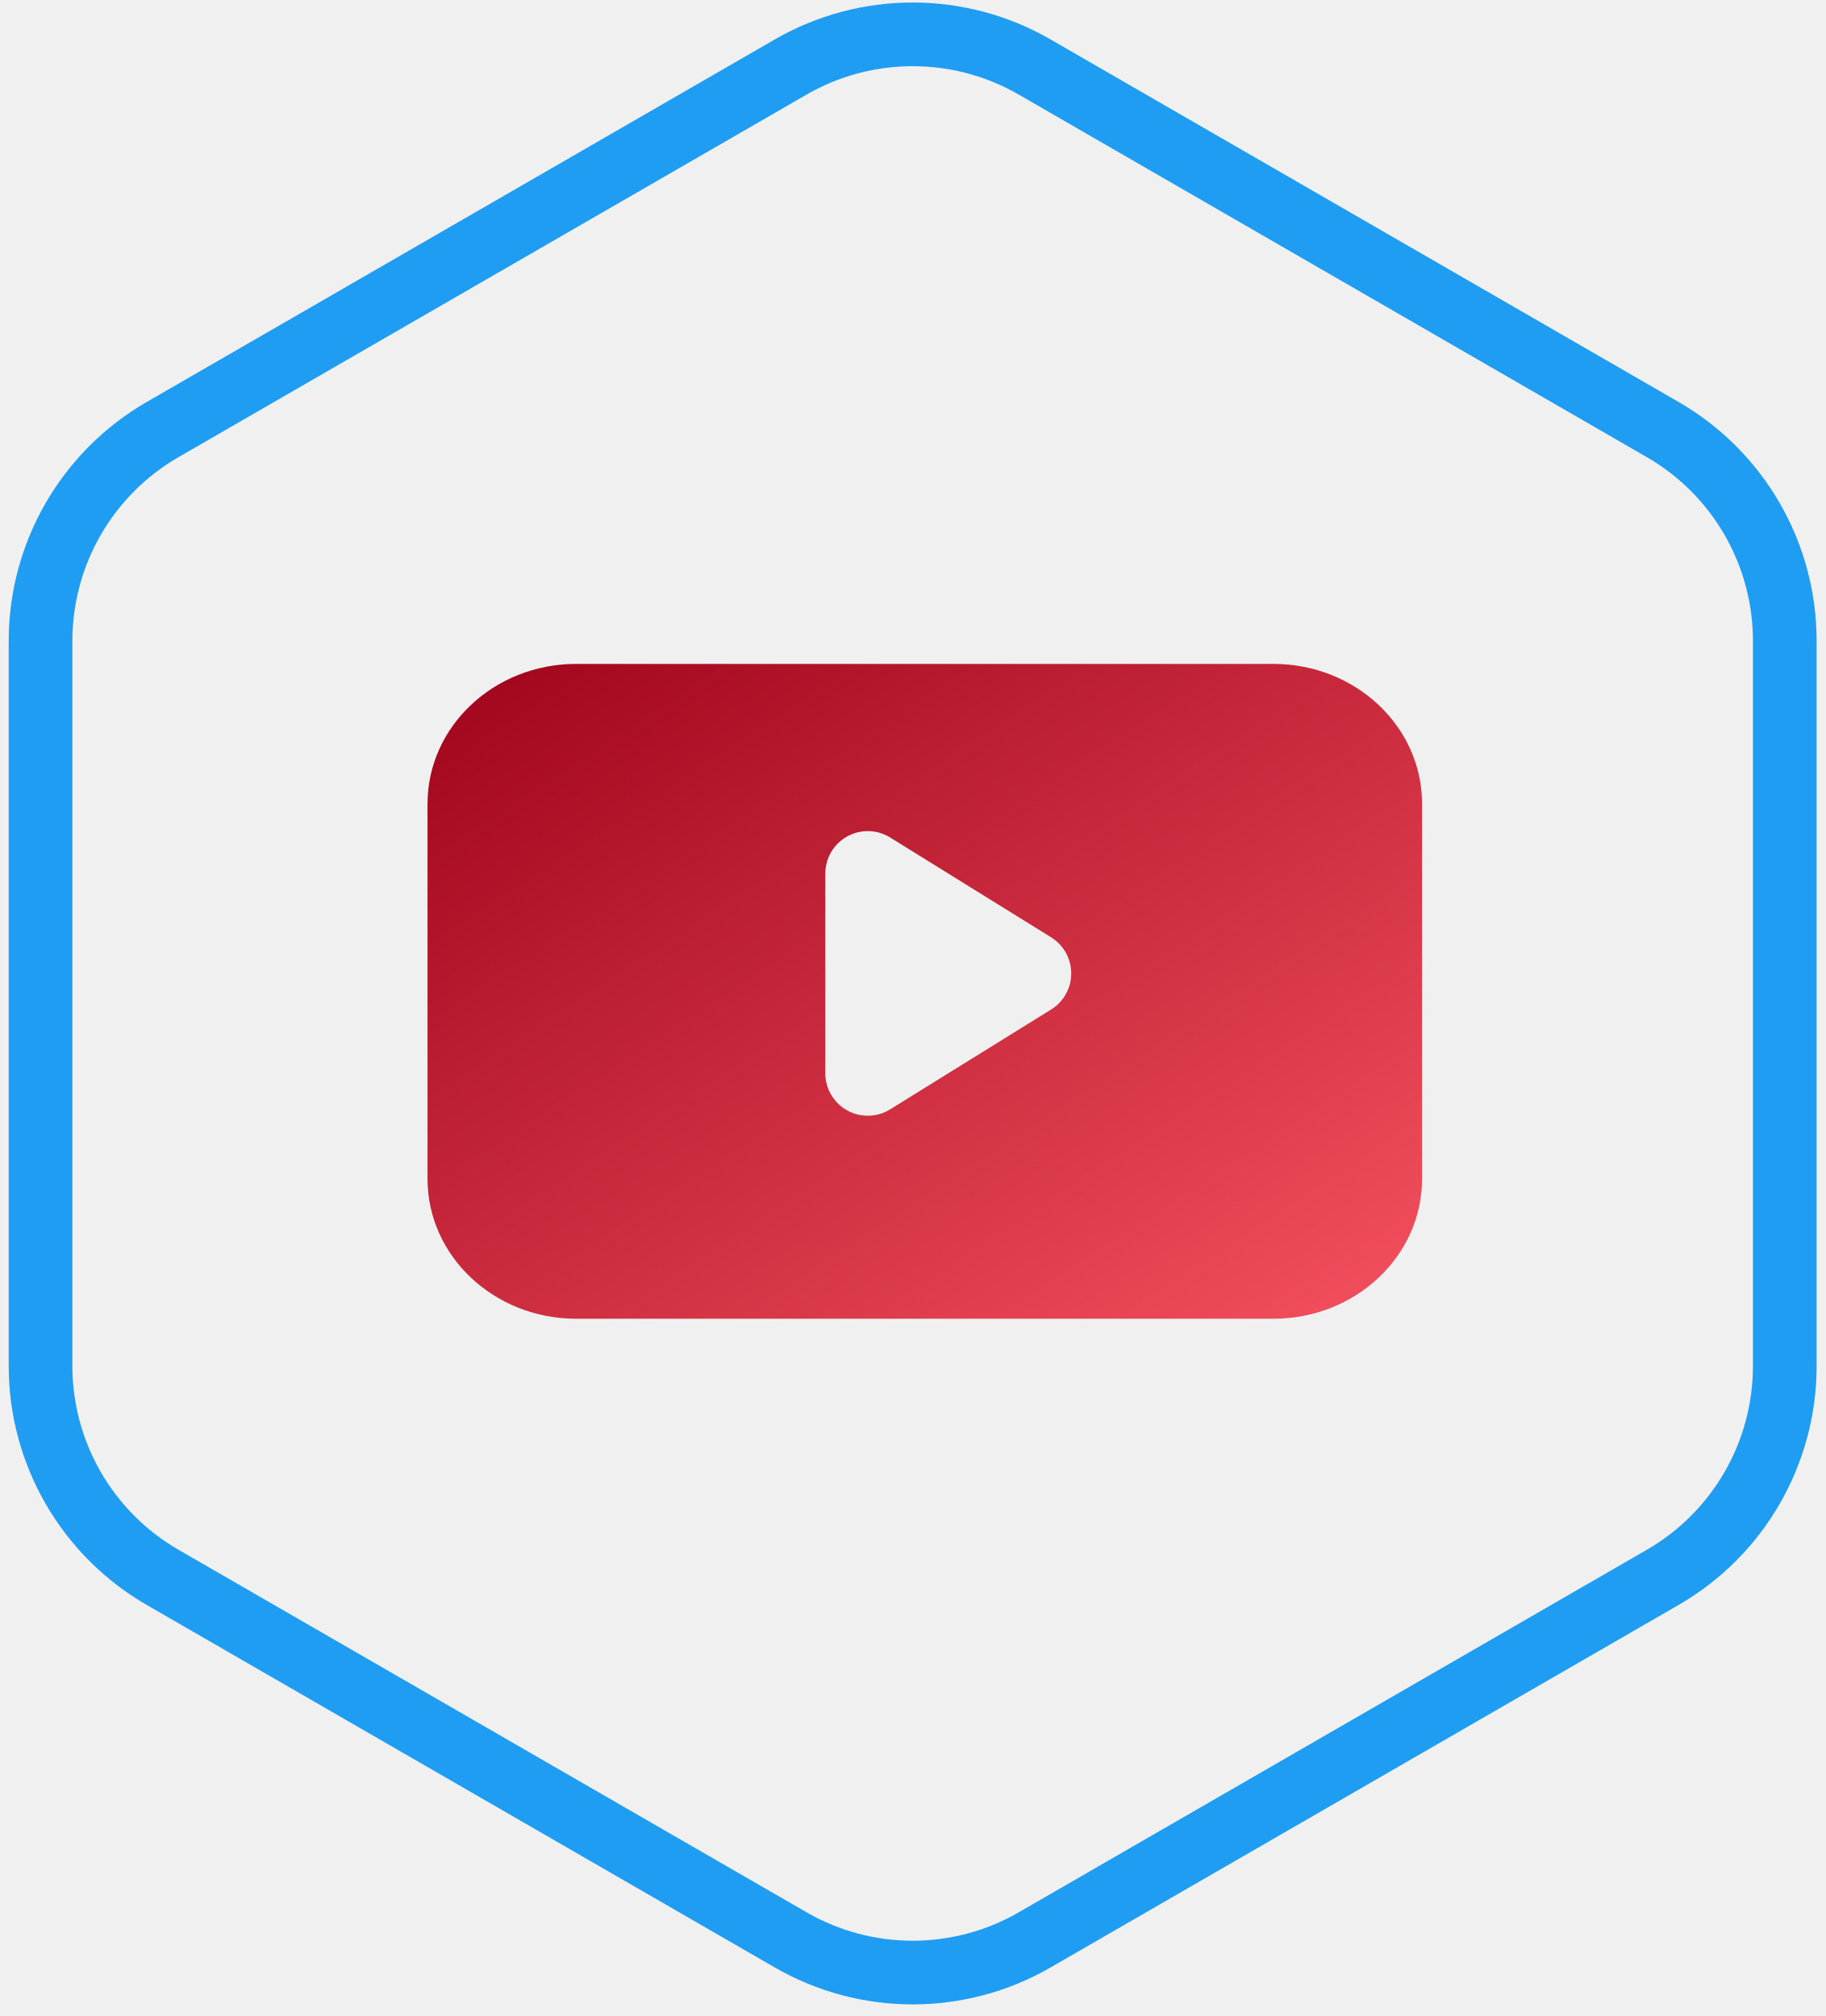
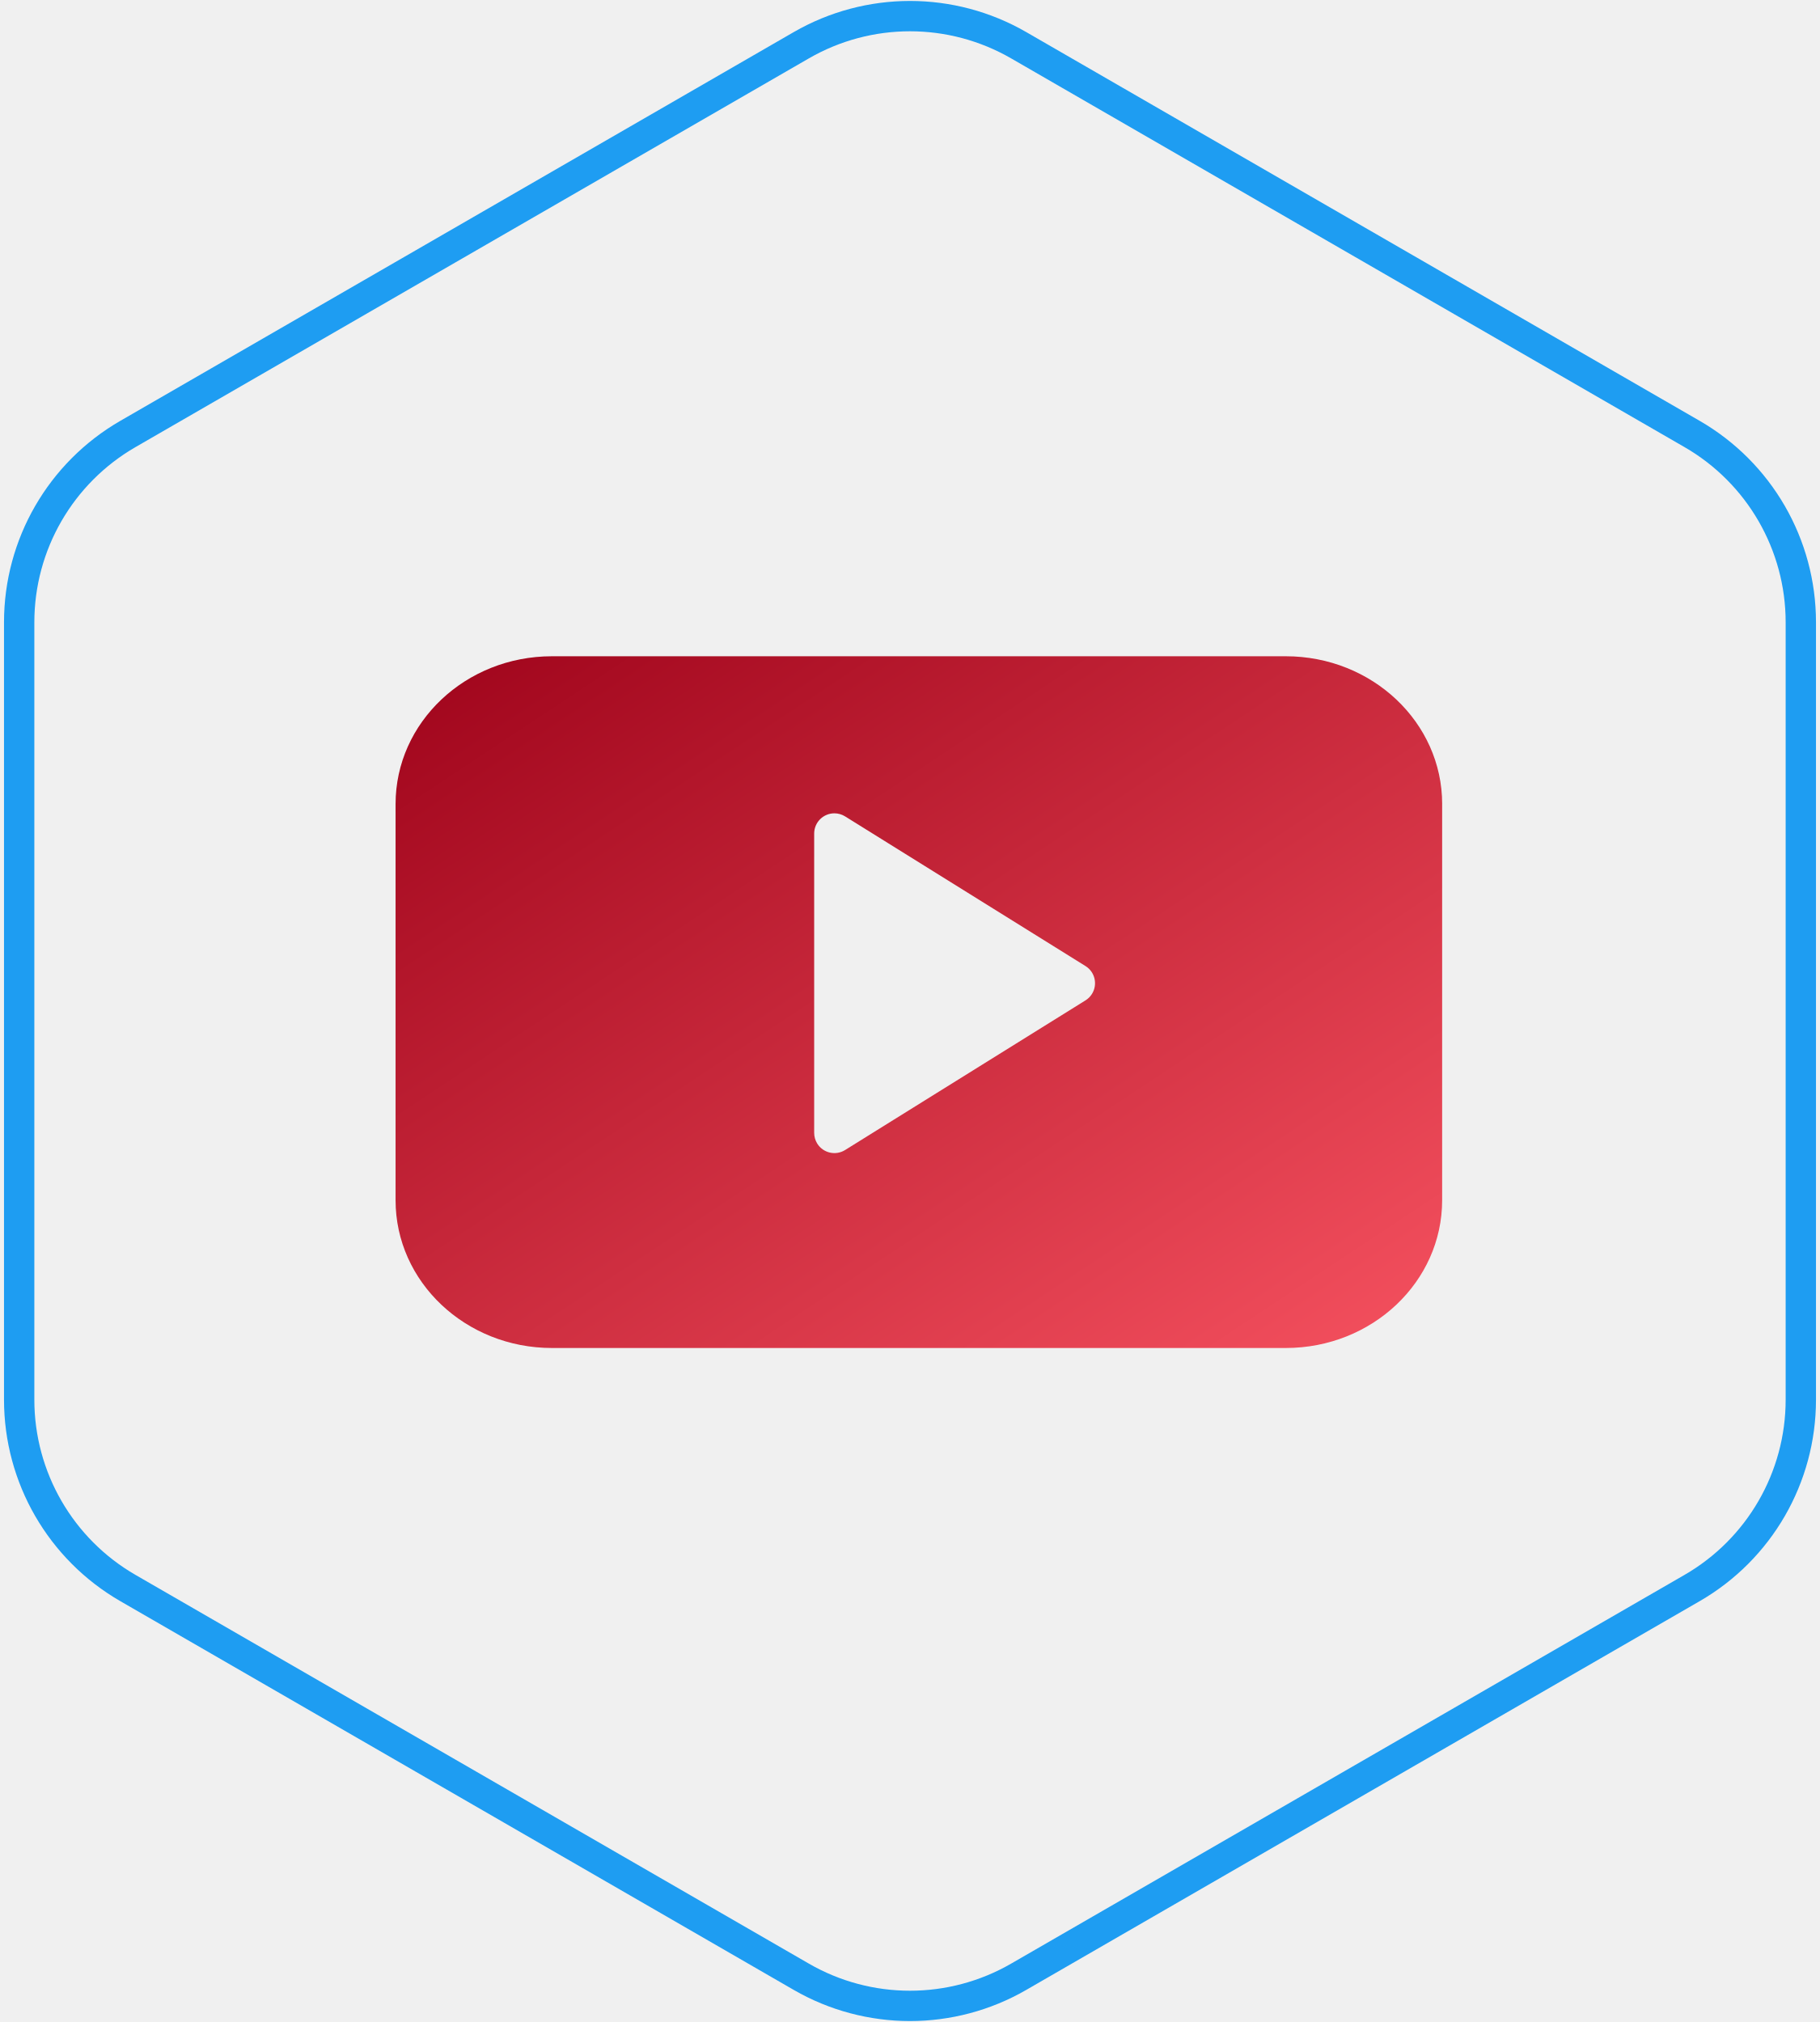
- <svg xmlns="http://www.w3.org/2000/svg" xmlns:xlink="http://www.w3.org/1999/xlink" width="86px" height="95px" viewBox="0 0 86 95" version="1.1">
+ <svg xmlns="http://www.w3.org/2000/svg" xmlns:xlink="http://www.w3.org/1999/xlink" width="180px" height="200px" viewBox="0 0 180 200" version="1.1">
  <defs>
-     <path d="M45,1.458 L57.175,8.487 L74.59,18.542 C77.684,20.328 79.59,23.629 79.59,27.202 L79.59,61.369 C79.59,64.942 77.684,68.243 74.59,70.03 L45,87.113 C41.906,88.9 38.094,88.9 35,87.113 L5.41,70.03 C2.316,68.243 0.41,64.942 0.41,61.369 L0.41,27.202 C0.41,23.629 2.316,20.328 5.41,18.542 L17.36,11.643 L27.05,6.048 L34.049,2.007 L35,1.458 C38.094,-0.328 41.906,-0.328 45,1.458 Z" id="path-1" />
+     <path d="M97,2.774 L163.603,41.226 C169.791,44.799 173.603,51.402 173.603,58.547 L173.603,135.453 C173.603,142.598 169.791,149.201 163.603,152.774 L97,191.226 C90.812,194.799 83.188,194.799 77,191.226 L10.397,152.774 C4.209,149.201 0.397,142.598 0.397,135.453 L0.397,58.547 C0.397,51.402 4.209,44.799 10.397,41.226 L77,2.774 C83.188,-0.799 90.812,-0.799 97,2.774 Z" id="path-1" />
    <linearGradient x1="100%" y1="100%" x2="0%" y2="0%" id="linearGradient-3">
      <stop stop-color="#F5515F" offset="0%" />
      <stop stop-color="#9F041B" offset="100%" />
    </linearGradient>
  </defs>
  <g id="Page-1" stroke="none" stroke-width="1" fill="none" fill-rule="evenodd">
-     <g id="Mobile" transform="translate(-117, -286)">
-       <g id="Group-2" transform="translate(25, 101)">
-         <g id="youtube-3" transform="translate(95, 188)">
-           <mask id="mask-2" fill="white">
-             <use xlink:href="#path-1" />
-           </mask>
-           <path stroke="#1E9DF2" stroke-width="3" d="M45.75,0.159 L75.34,17.243 C78.898,19.297 81.09,23.094 81.09,27.202 L81.09,61.369 C81.09,65.478 78.898,69.274 75.34,71.329 L45.75,88.412 C42.192,90.467 37.808,90.467 34.25,88.412 L4.66,71.329 C1.102,69.274 -1.09,65.478 -1.09,61.369 L-1.09,27.202 C-1.09,23.094 1.102,19.297 4.66,17.243 L34.25,0.159 C37.808,-1.895 42.192,-1.895 45.75,0.159 Z" />
-           <g id="youtube-(1)" transform="translate(17.14286, 28.28571)" fill="url(#linearGradient-3)" fill-rule="nonzero">
-             <path d="M46.857,6.591 C46.857,2.951 43.722,0 39.855,0 L7.001,0 C3.134,0 0,2.951 0,6.591 L0,24.266 C0,27.906 3.135,30.857 7.001,30.857 L39.854,30.857 C43.722,30.857 46.857,27.906 46.857,24.266 L46.857,6.591 L46.857,6.591 Z M18.741,19.291 L18.741,9.878 C18.741,8.774 19.637,7.878 20.741,7.878 C21.114,7.878 21.479,7.982 21.796,8.179 L29.383,12.885 C30.322,13.467 30.611,14.7 30.028,15.639 C29.866,15.901 29.645,16.122 29.383,16.284 L21.796,20.99 C20.857,21.573 19.624,21.284 19.042,20.345 C18.845,20.028 18.741,19.663 18.741,19.291 Z" id="Shape" />
-           </g>
+     <g id="OnPlace-KOREA-eng" transform="translate(-870, -752)">
+       <g id="youtube-3" transform="translate(873, 755)">
+         <mask id="mask-2" fill="white">
+           <use xlink:href="#path-1" />
+         </mask>
+         <path stroke="#1E9DF2" stroke-width="3" d="M97.75,1.474 L164.353,39.927 C171.005,43.768 175.103,50.866 175.103,58.547 L175.103,135.453 C175.103,143.134 171.005,150.232 164.353,154.073 L97.75,192.526 C91.098,196.366 82.902,196.366 76.25,192.526 L9.647,154.073 C2.995,150.232 -1.103,143.134 -1.103,135.453 L-1.103,58.547 C-1.103,50.866 2.995,43.768 9.647,39.927 L76.25,1.474 C82.902,-2.366 91.098,-2.366 97.75,1.474 Z" />
+         <g id="youtube-(1)" transform="translate(36.12281, 61.91228)" fill="url(#linearGradient-3)" fill-rule="nonzero">
+           <path d="M103.509,14.615 C103.509,6.543 96.584,0 88.04,0 L15.466,0 C6.924,0 0,6.544 0,14.615 L0,53.806 C0,61.878 6.925,68.421 15.466,68.421 L88.039,68.421 C96.584,68.421 103.507,61.877 103.507,53.806 L103.507,14.615 L103.509,14.615 Z M41.4,47.143 L41.4,17.535 C41.4,16.431 42.296,15.535 43.4,15.535 C43.774,15.535 44.14,15.64 44.457,15.838 L68.234,30.642 C69.172,31.226 69.459,32.459 68.875,33.397 C68.713,33.656 68.494,33.876 68.234,34.037 L44.457,48.84 C43.52,49.424 42.286,49.137 41.702,48.2 C41.505,47.882 41.4,47.516 41.4,47.143 Z" id="Shape" />
        </g>
      </g>
    </g>
  </g>
</svg>
